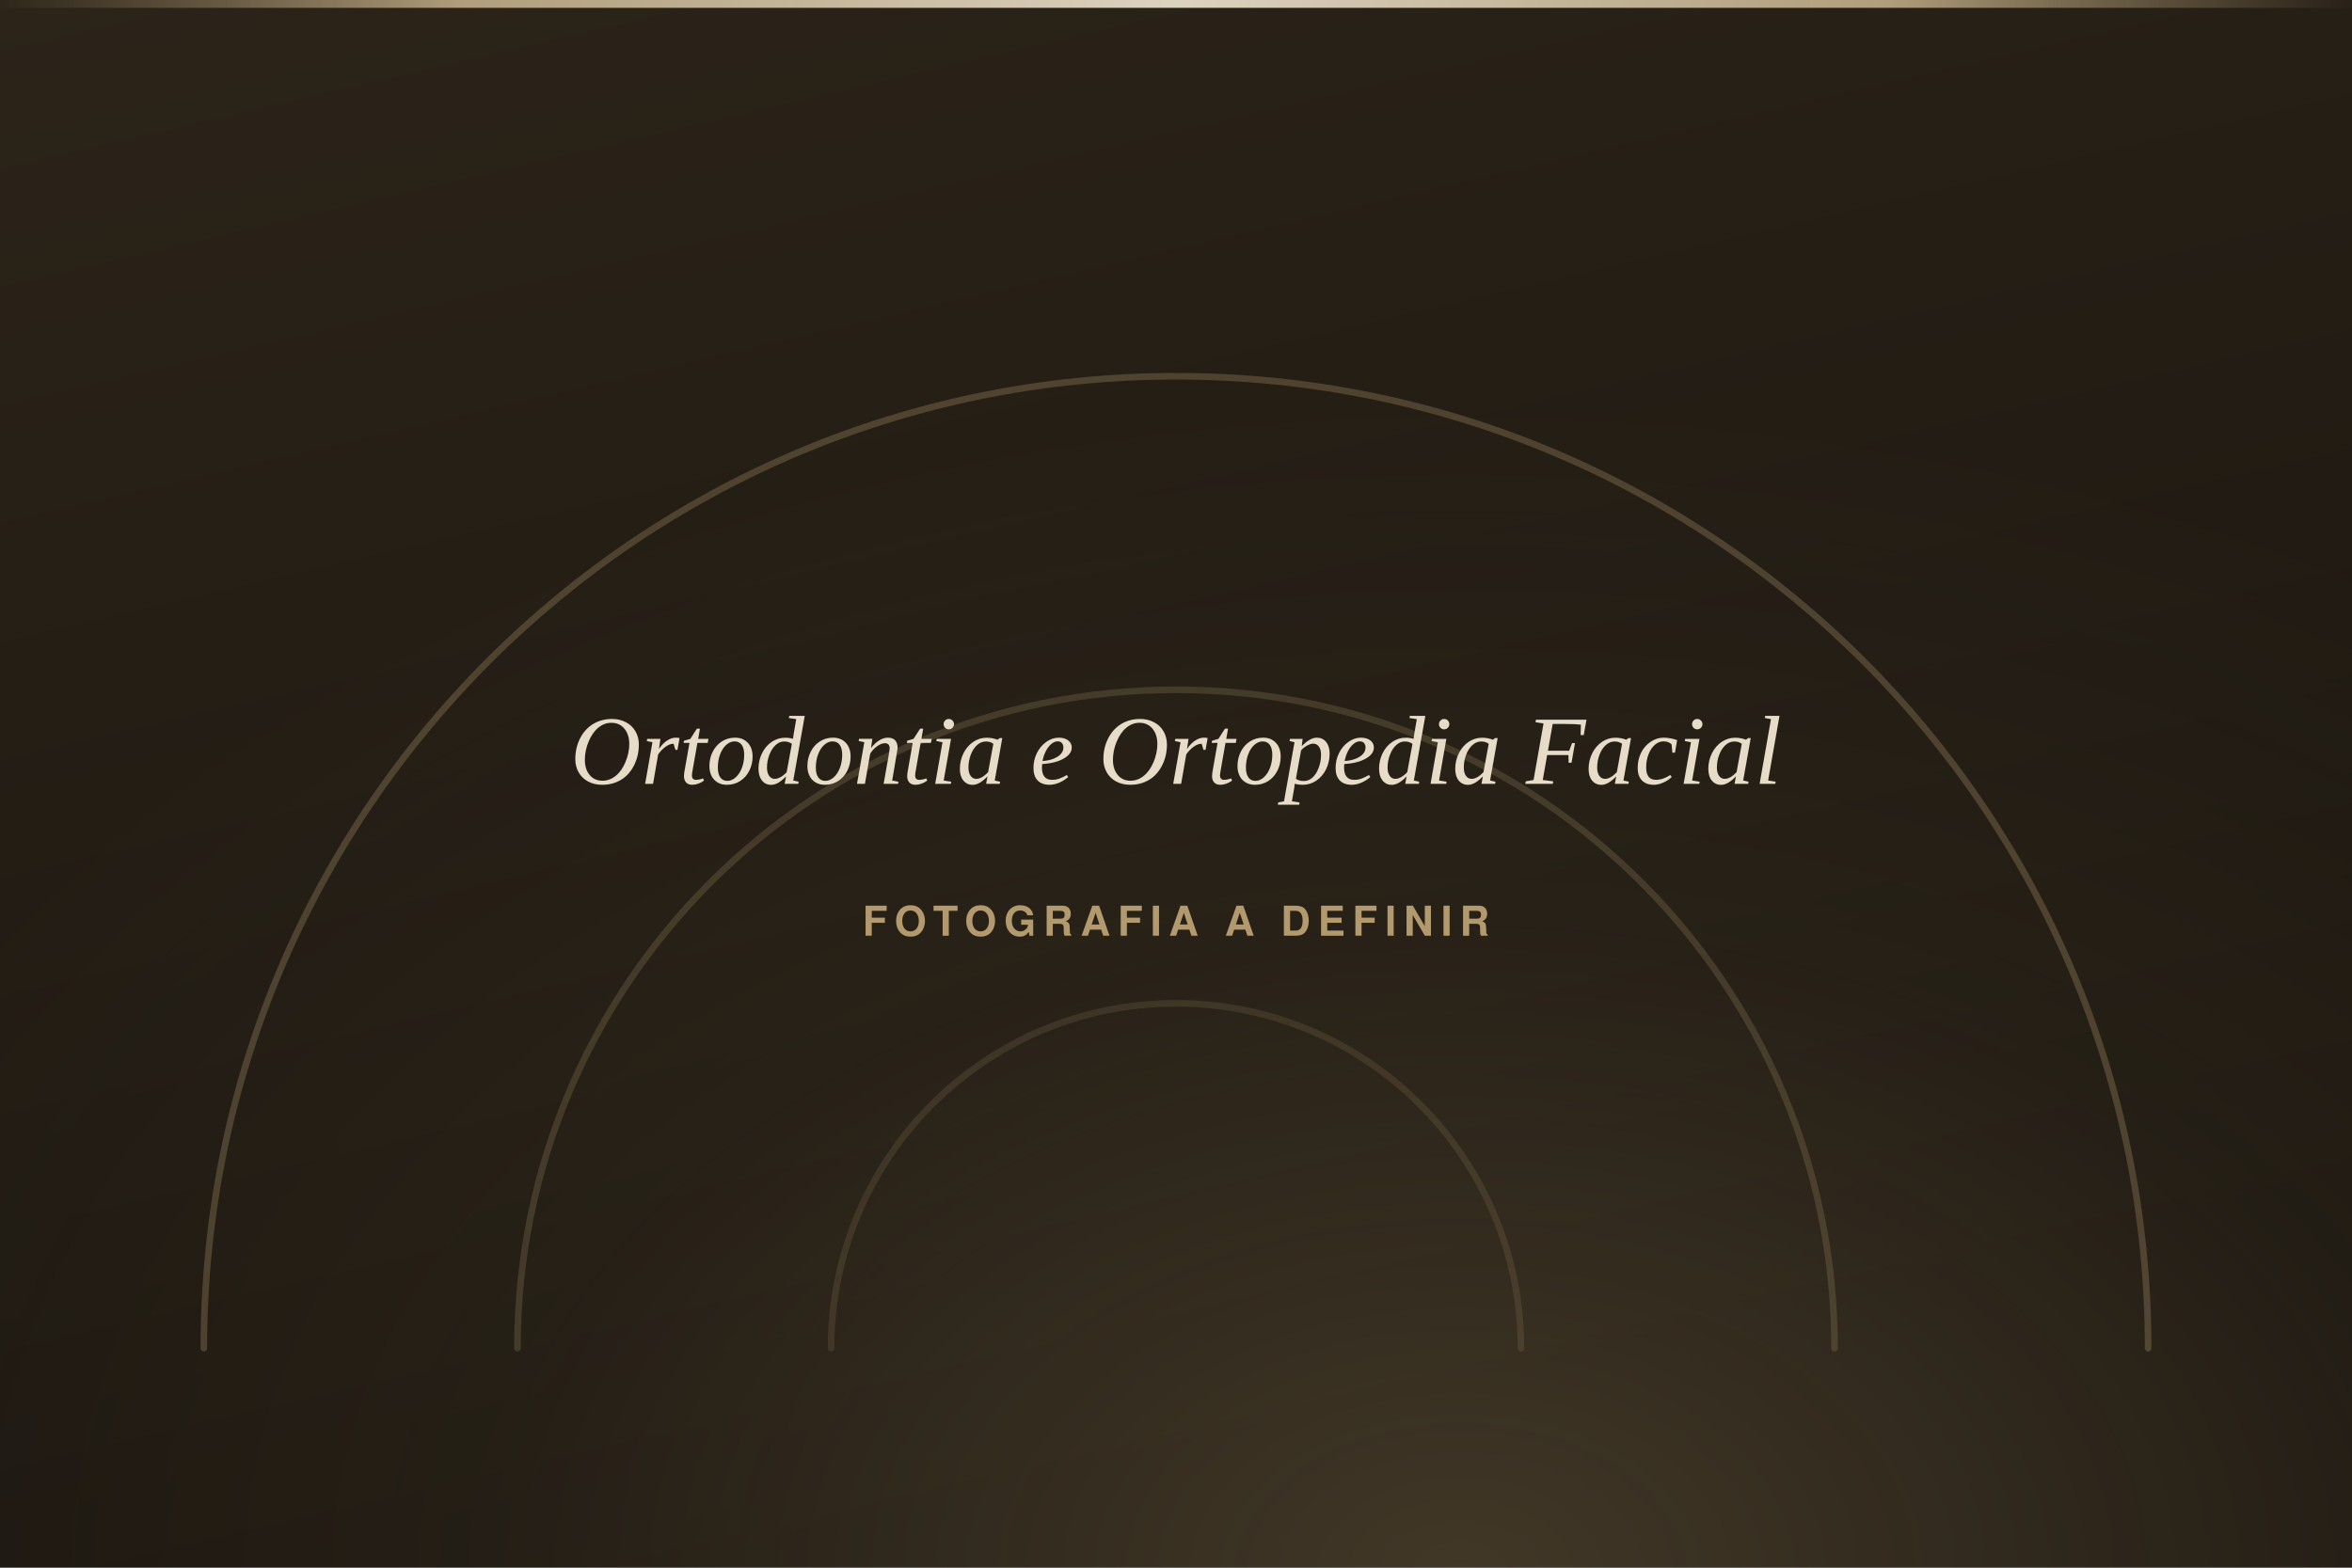
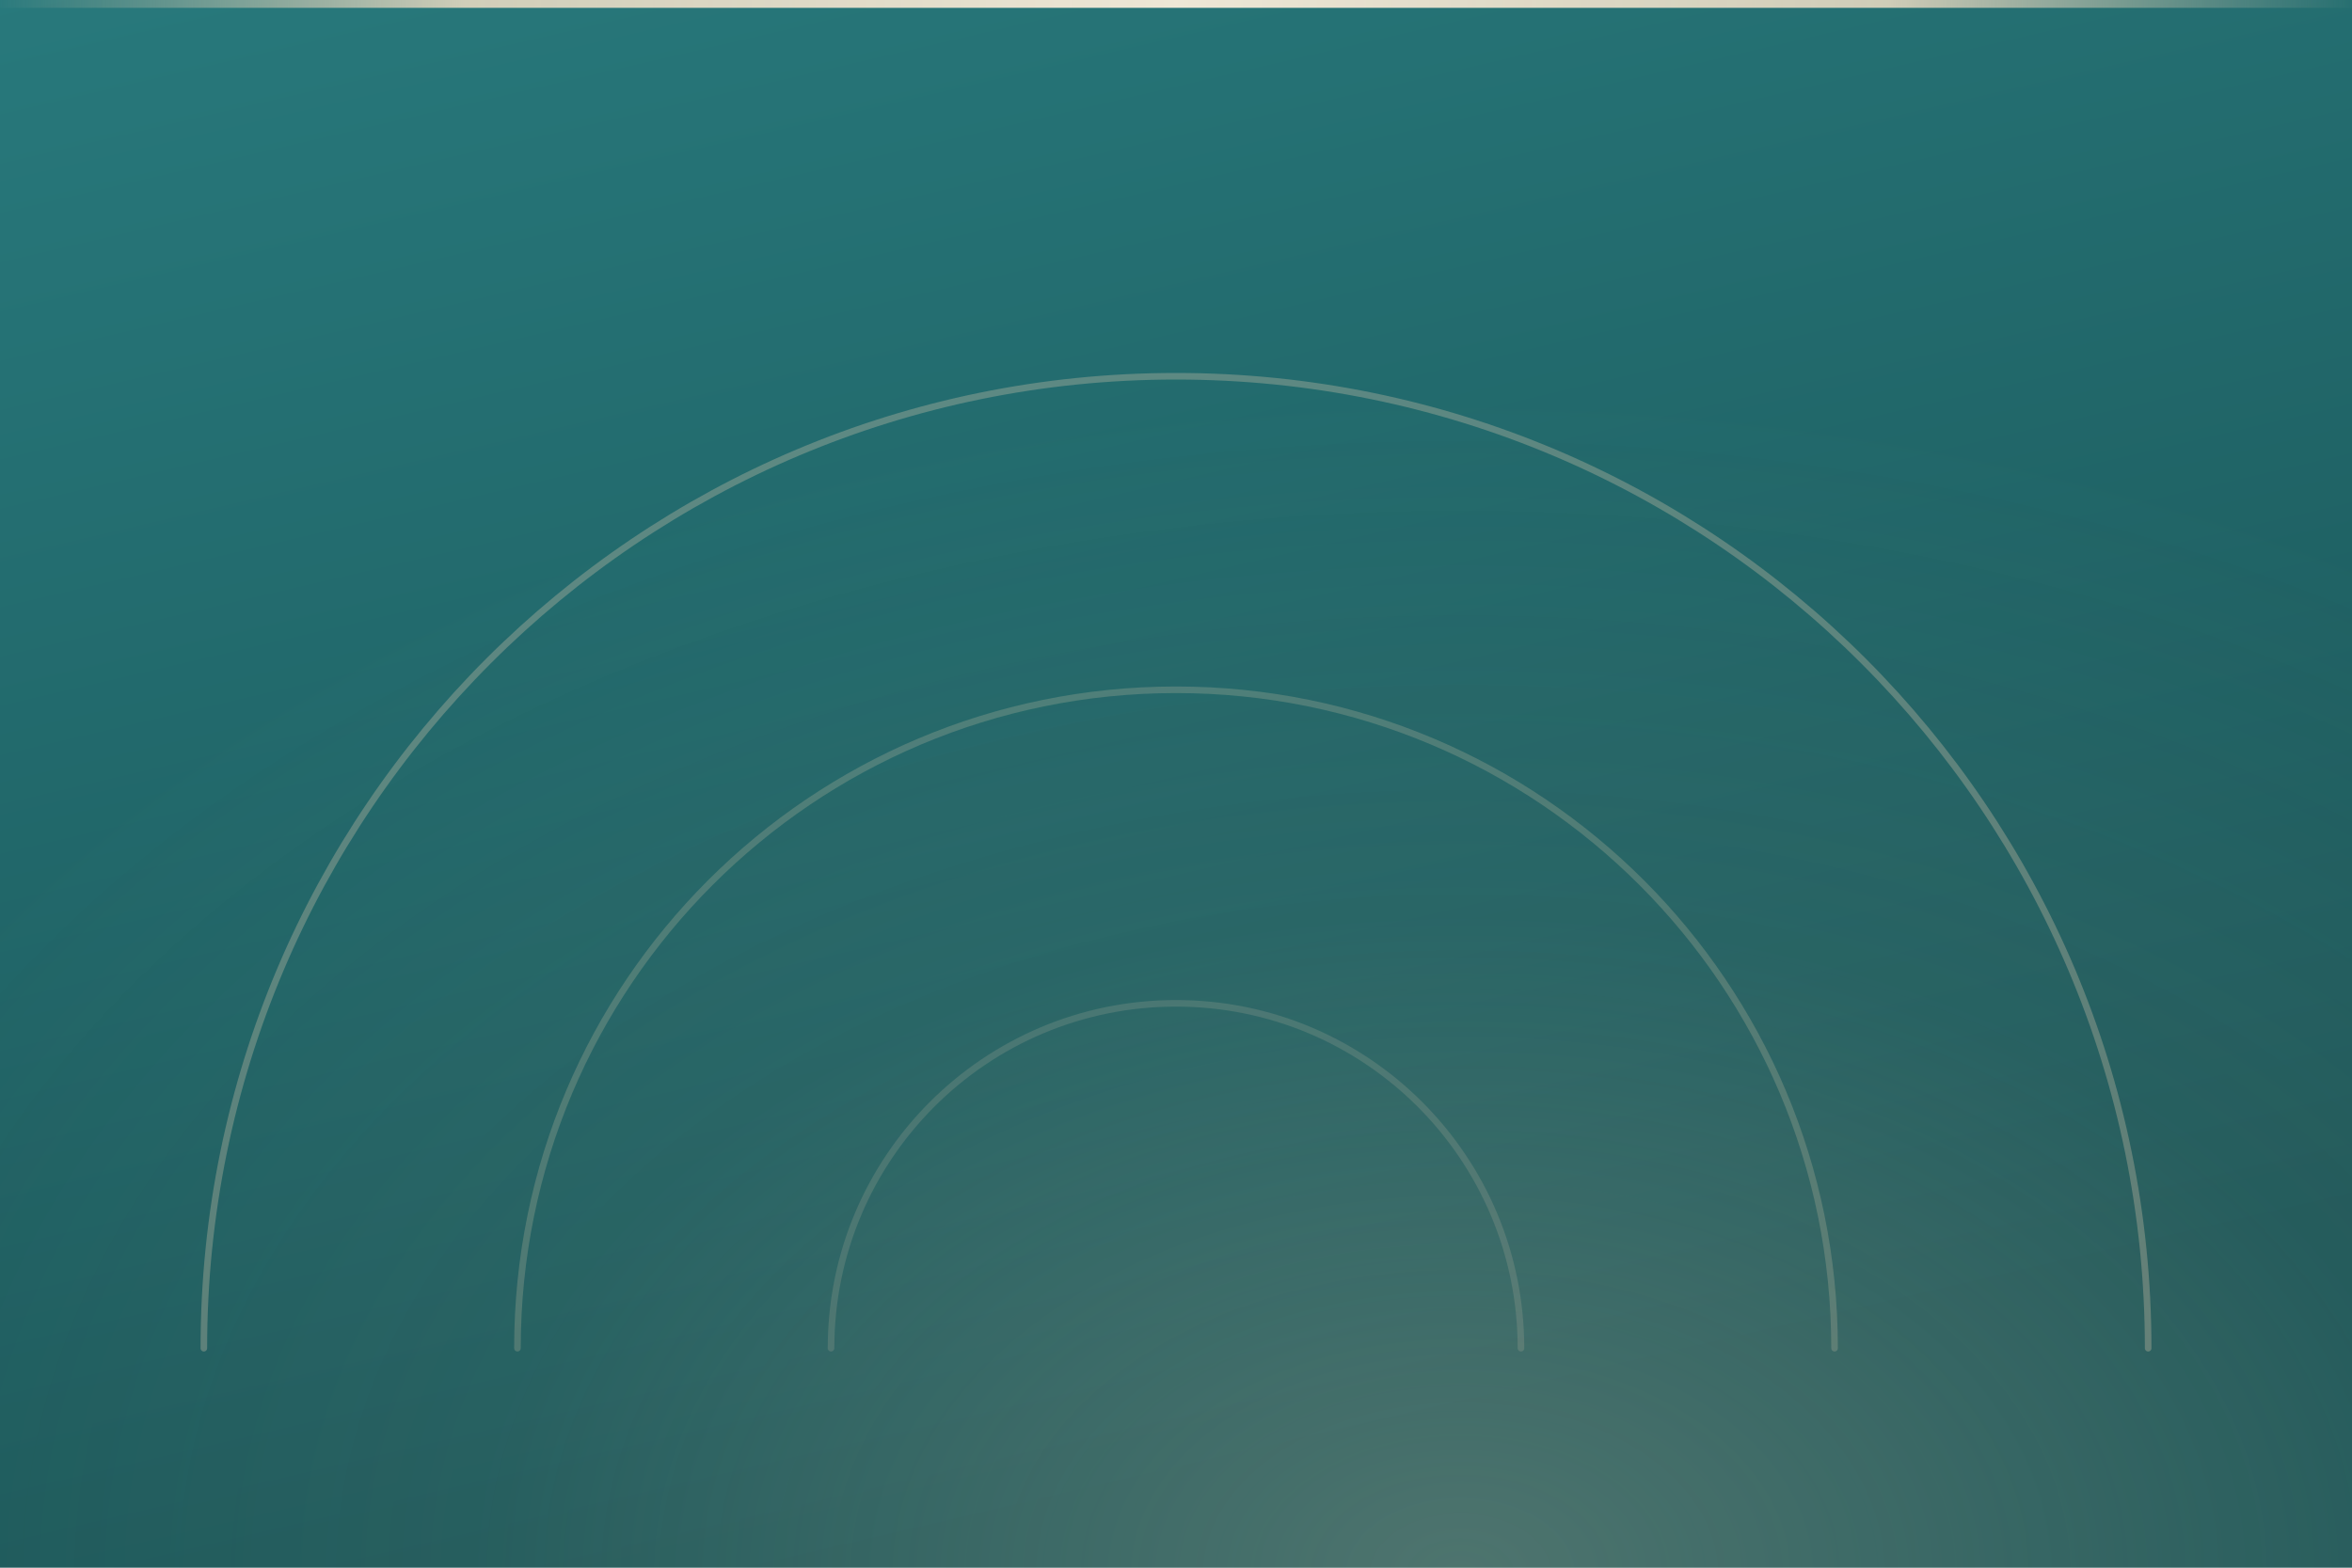
<svg xmlns="http://www.w3.org/2000/svg" viewBox="0 0 1200 800" width="1200" height="800" role="img" aria-label="Ortodontia e Ortopedia Facial — fotografia a definir">
  <defs>
    <linearGradient id="g" x1="0" y1="0" x2="0.35" y2="1">
-       <stop offset="0" stop-color="#2C2419" />
-       <stop offset="1" stop-color="#1A150F" />
+       <stop offset="0" stop-color="#28797C" />
+       <stop offset="1" stop-color="#1A5557" />
    </linearGradient>
    <radialGradient id="brasa" cx="0.62" cy="1" r="0.75">
-       <stop offset="0" stop-color="#B29A6E" stop-opacity="0.26" />
-       <stop offset="0.55" stop-color="#B29A6E" stop-opacity="0.06" />
-       <stop offset="1" stop-color="#B29A6E" stop-opacity="0" />
+       <stop offset="0" stop-color="#E2CDB0" stop-opacity="0.26" />
+       <stop offset="0.55" stop-color="#E2CDB0" stop-opacity="0.06" />
+       <stop offset="1" stop-color="#E2CDB0" stop-opacity="0" />
    </radialGradient>
    <linearGradient id="aresta" x1="0" y1="0" x2="1" y2="0">
-       <stop offset="0" stop-color="#B29A6E" stop-opacity="0" />
-       <stop offset="0.2" stop-color="#C9B48E" stop-opacity="0.85" />
-       <stop offset="0.5" stop-color="#E6DCC8" stop-opacity="0.95" />
-       <stop offset="0.8" stop-color="#C9B48E" stop-opacity="0.85" />
-       <stop offset="1" stop-color="#B29A6E" stop-opacity="0" />
+       <stop offset="0" stop-color="#E2CDB0" stop-opacity="0" />
+       <stop offset="0.2" stop-color="#EEDDC4" stop-opacity="0.85" />
+       <stop offset="0.5" stop-color="#F8EDDB" stop-opacity="0.95" />
+       <stop offset="0.8" stop-color="#EEDDC4" stop-opacity="0.85" />
+       <stop offset="1" stop-color="#E2CDB0" stop-opacity="0" />
    </linearGradient>
  </defs>
  <rect width="1200" height="800" fill="url(#g)" />
  <rect width="1200" height="800" fill="url(#brasa)" />
-   <g fill="none" stroke="#B29A6E" stroke-linecap="round">
+   <g fill="none" stroke="#E2CDB0" stroke-linecap="round">
    <path d="M104.0 688.0 a 496.0 496.0 0 0 1 992.0 0" stroke-opacity="0.30" stroke-width="3.36" />
    <path d="M264.0 688.0 a 336.0 336.0 0 0 1 672.0 0" stroke-opacity="0.22" stroke-width="3.36" />
    <path d="M424.0 688.0 a 176.0 176.0 0 0 1 352.0 0" stroke-opacity="0.16" stroke-width="3.36" />
  </g>
  <rect x="0" y="0" width="1200" height="4.0" fill="url(#aresta)" />
-   <text x="600" y="400.0" text-anchor="middle" fill="#E6DCC8" font-family="Georgia, 'Times New Roman', serif" font-size="50" font-style="italic">Ortodontia e Ortopedia Facial</text>
-   <text x="600" y="477.5" text-anchor="middle" fill="#B29A6E" font-family="Helvetica, Arial, sans-serif" font-size="21" letter-spacing="3.78" font-weight="600">FOTOGRAFIA A DEFINIR</text>
</svg>
